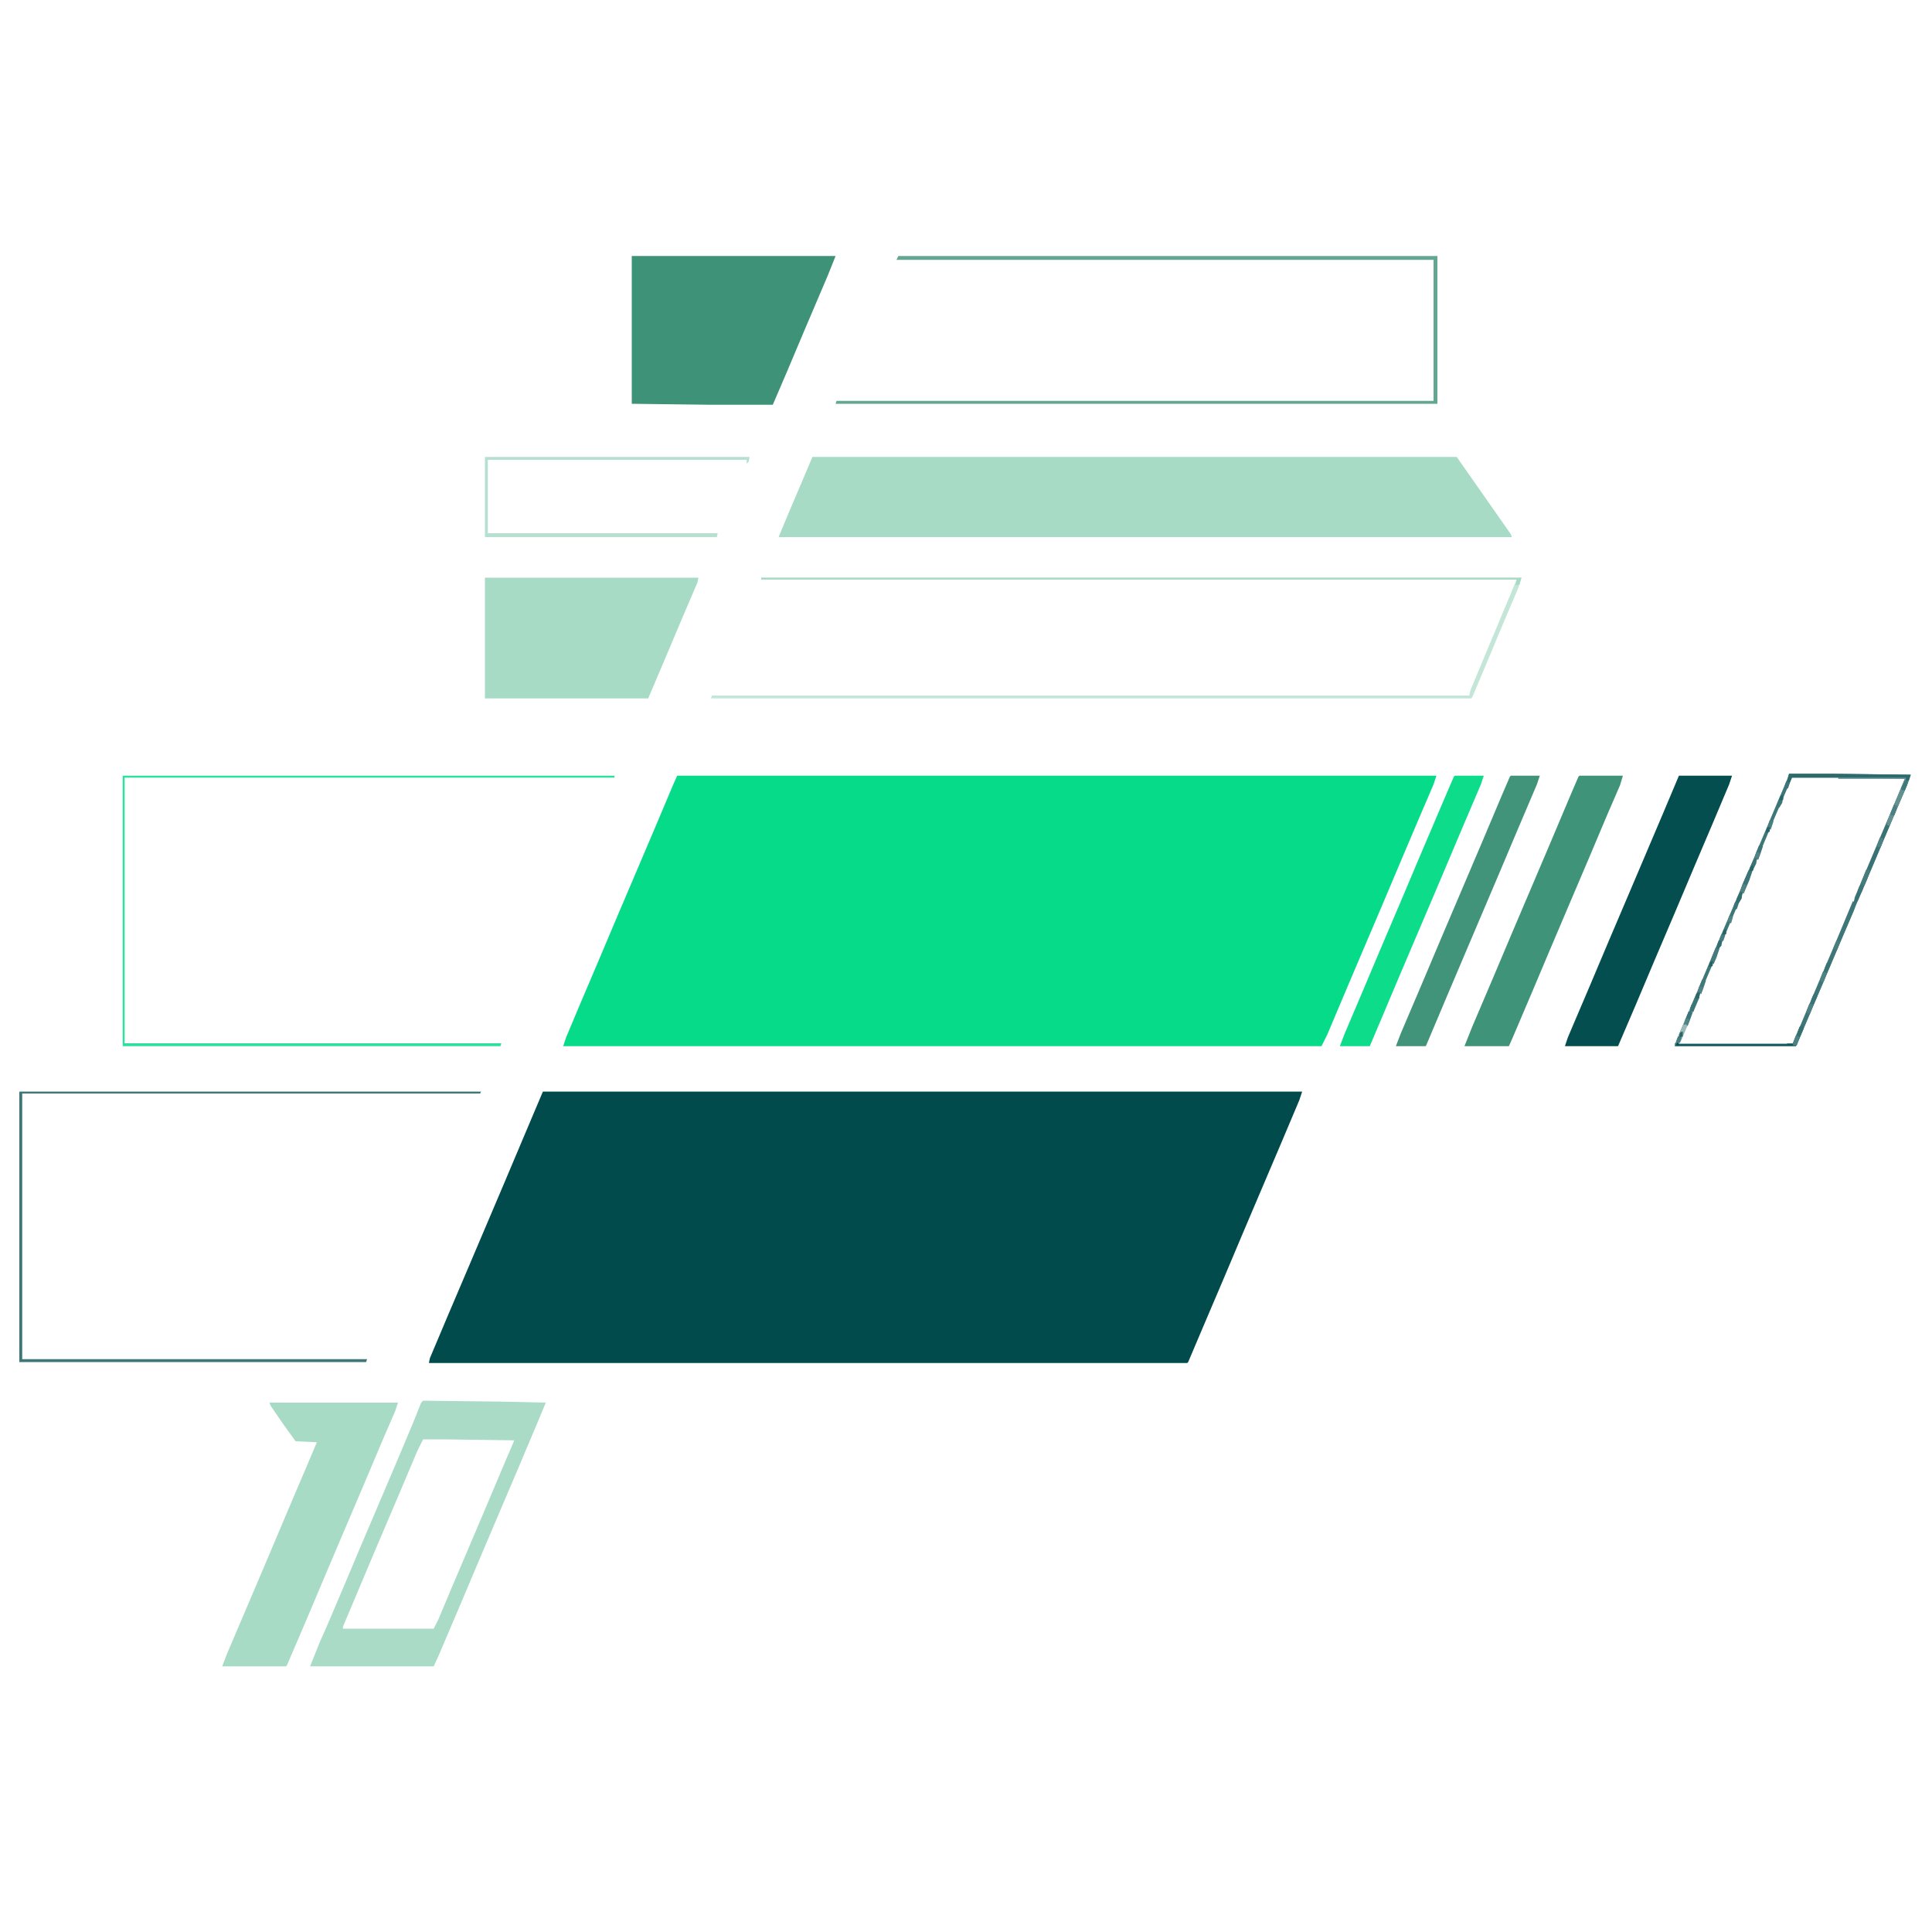
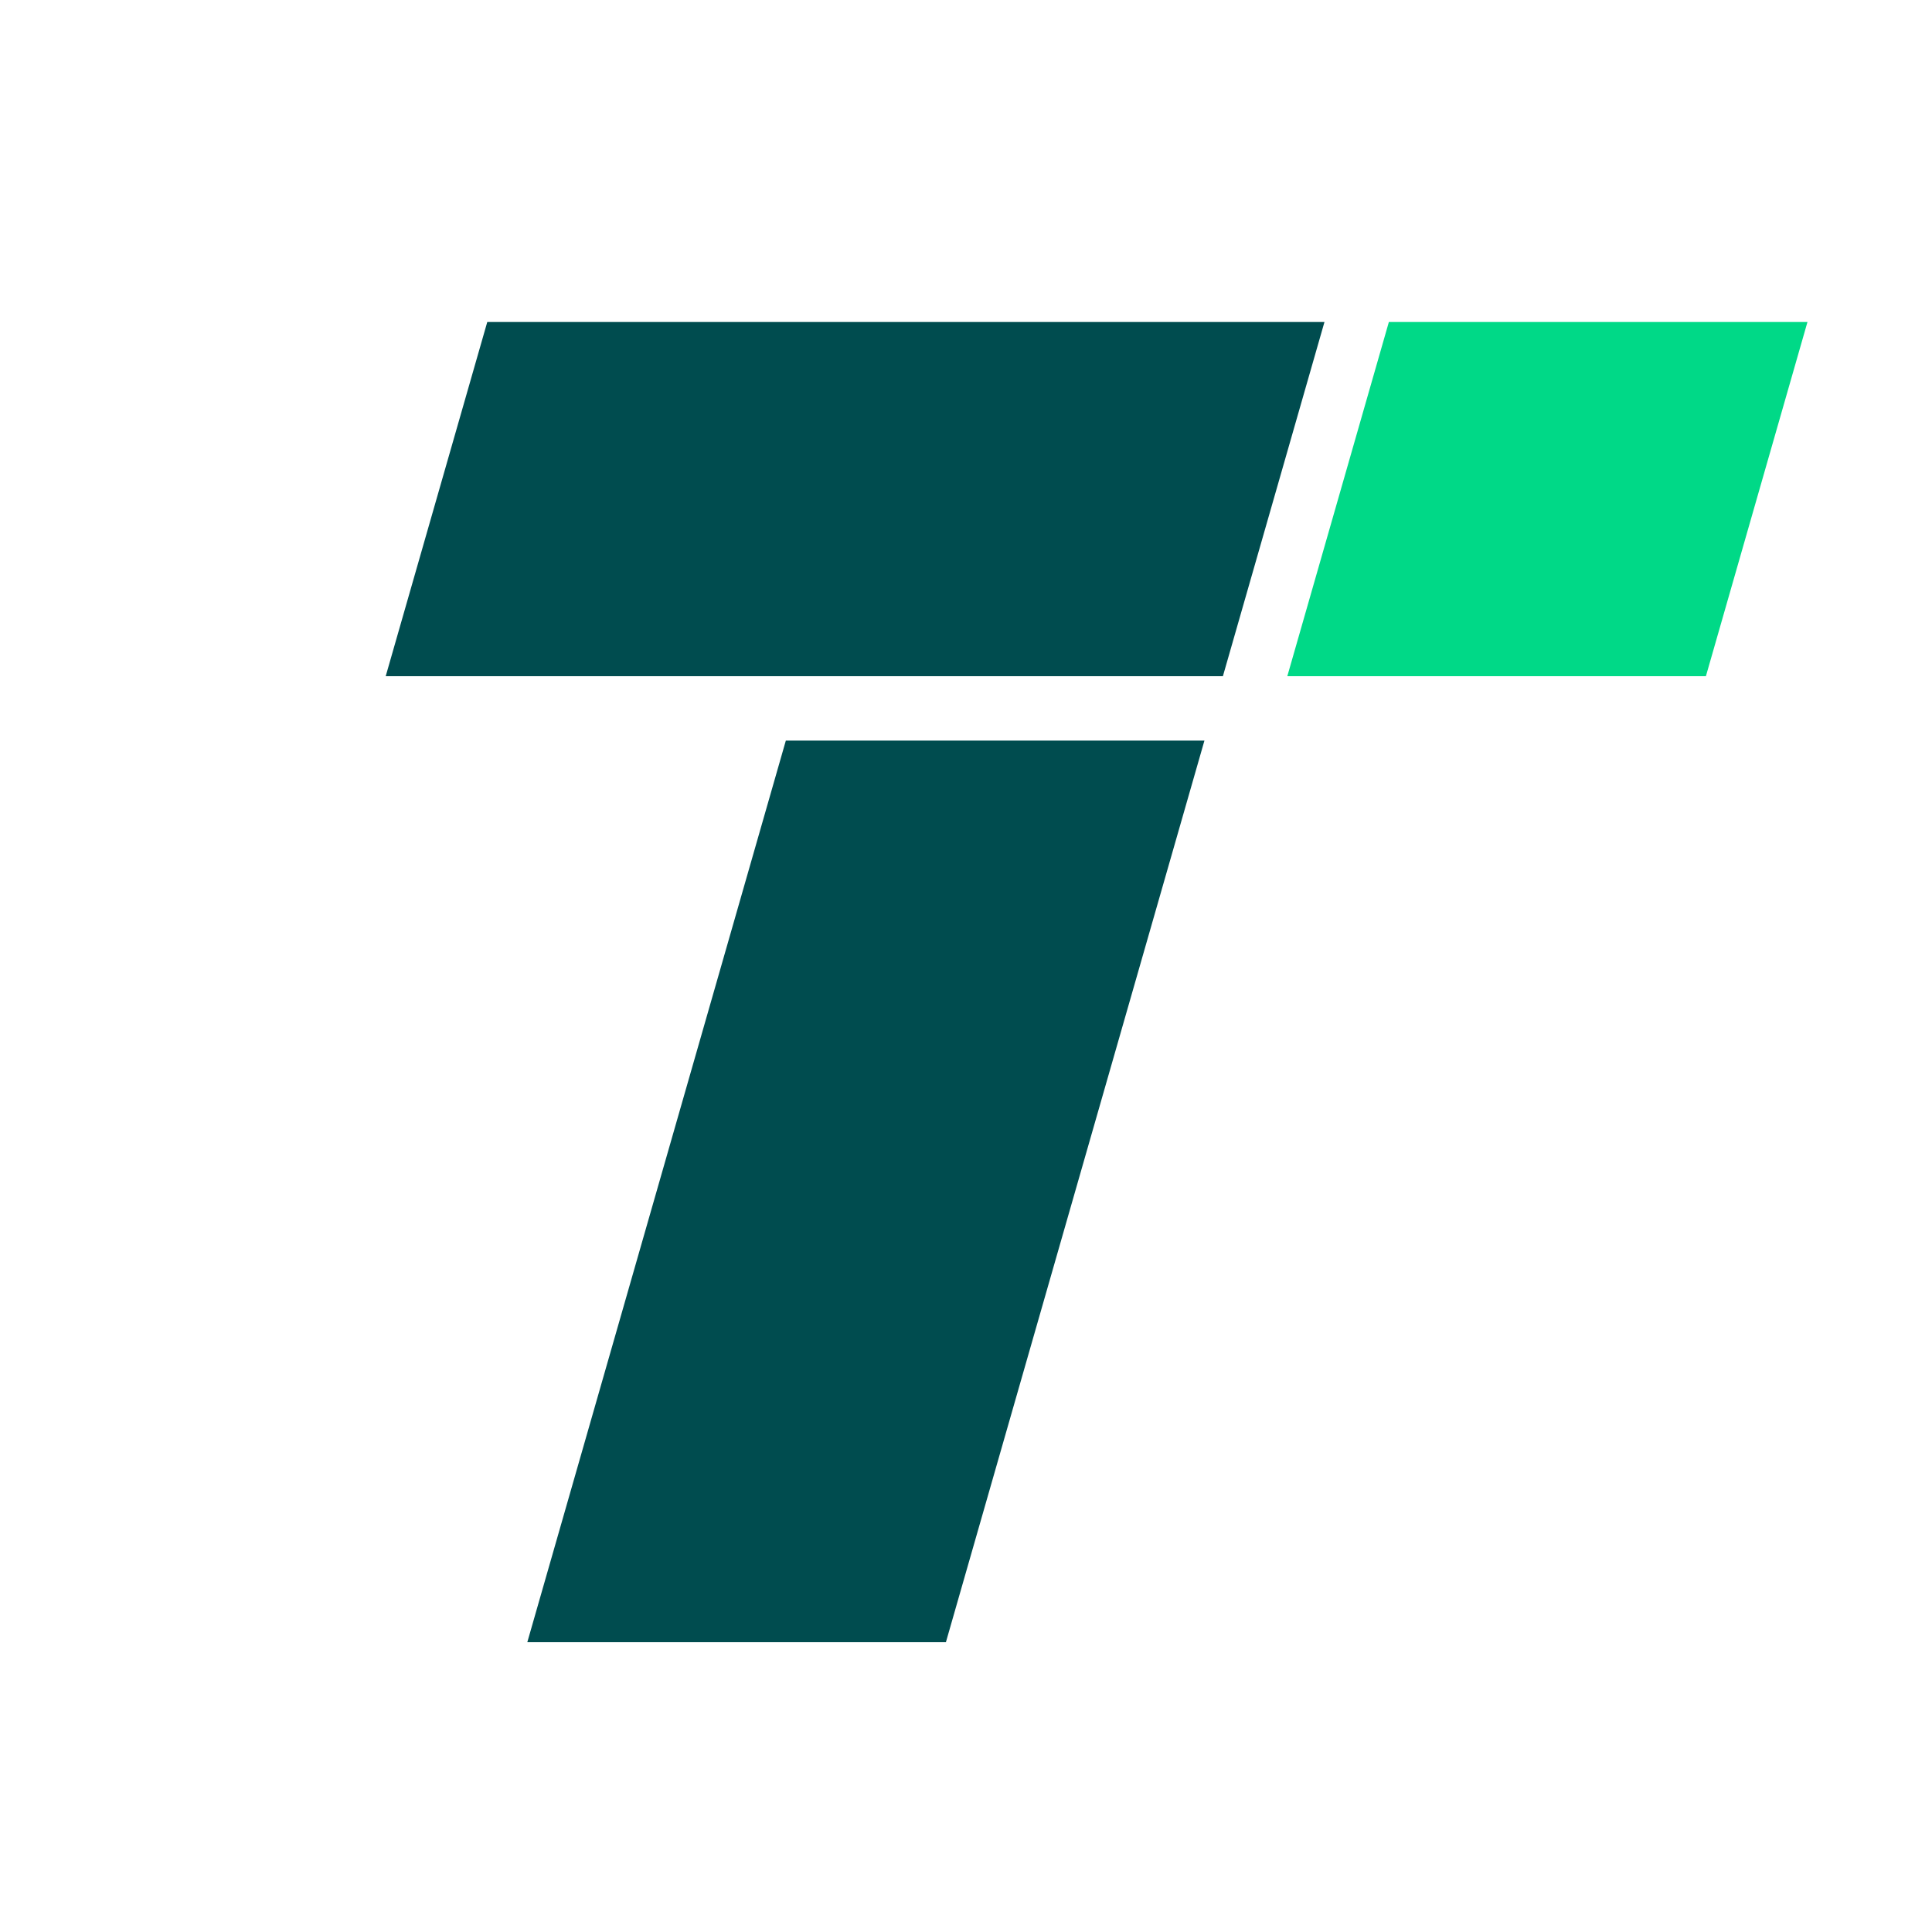
- <svg xmlns="http://www.w3.org/2000/svg" version="1.1" width="2000" height="2000">
-   <path d="M0,0 L786,0 L783,9 L764,54 L741,108 L724,148 L705,193 L682,247 L668,280 L667,281 L-118,281 L-117,276 L-98,231 L-75,177 L-58,137 L-41,97 L-22,52 Z " fill="#014B4D" transform="translate(562,1130)" />
-   <path d="M0,0 L786,0 L783,9 L768,44 L751,84 L732,129 L709,183 L692,223 L673,268 L667,280 L-118,280 L-115,271 L-102,240 L-82,193 L-63,148 L-40,94 L-23,54 L-4,9 Z " fill="#05DB88" transform="translate(701,803)" />
-   <path d="M0,0 L667,0 L681,20 L695,40 L709,60 L723,80 L724,83 L-35,83 L-25,59 L-8,19 Z " fill="#A8DBC6" transform="translate(841,473)" />
-   <path d="M0,0 L211,0 L203,20 L180,74 L161,119 L146,154 L81,154 L0,153 Z " fill="#3D9277" transform="translate(654,265)" />
-   <path d="M0,0 L221,0 L220,5 L205,40 L186,85 L169,125 L0,125 Z " fill="#A7DBC6" transform="translate(502,598)" />
-   <path d="M0,0 L133,0 L130,9 L117,39 L98,84 L75,138 L58,178 L39,223 L18,272 L17,273 L-49,273 L-44,260 L-21,206 L-1,159 L18,114 L41,60 L49,41 L27,40 L14,22 L1,3 Z " fill="#A8DBC6" transform="translate(279,1452)" />
-   <path d="M0,0 L83,1 L127,2 L117,26 L98,71 L75,125 L58,165 L39,210 L16,264 L11,275 L-117,275 L-107,250 L-99,232 L-82,192 L-63,147 L-40,93 L-23,53 L-10,22 L-2,2 Z M0,40 L-6,52 L-25,97 L-48,151 L-67,196 L-83,234 L-83,236 L11,236 L16,226 L29,195 L49,148 L66,108 L85,63 L94,42 L94,41 L21,40 Z " fill="#A9DBC7" transform="translate(438,1450)" />
-   <path d="M0,0 L55,0 L52,9 L36,47 L16,94 L-3,139 L-26,193 L-45,238 L-63,280 L-118,280 L-115,271 L-92,217 L-73,172 L-50,118 L-33,78 L-16,38 Z " fill="#044E50" transform="translate(1738,803)" />
-   <path d="M0,0 L45,0 L42,10 L29,40 L10,85 L-13,139 L-30,179 L-49,224 L-69,271 L-73,280 L-119,280 L-111,260 L-88,206 L-69,161 L-46,107 L-29,67 L-10,22 L-1,1 Z " fill="#3F9378" transform="translate(1635,803)" />
-   <path d="M0,0 L30,0 L27,9 L4,63 L-15,108 L-38,162 L-58,209 L-77,254 L-88,280 L-119,280 L-114,267 L-97,227 L-78,182 L-55,128 L-36,83 L-13,29 L-1,1 Z " fill="#0DDC8B" transform="translate(1506,803)" />
-   <path d="M0,0 L30,0 L27,9 L7,56 L-12,101 L-32,148 L-49,188 L-66,228 L-85,273 L-88,280 L-119,280 L-114,267 L-91,213 L-72,168 L-49,114 L-29,67 L-10,22 L-1,1 Z " fill="#41947A" transform="translate(1564,803)" />
-   <path d="M0,0 L558,0 L558,153 L-65,153 L-64,150 L554,150 L554,4 L-2,4 Z " fill="#63A792" transform="translate(930,265)" />
-   <path d="M0,0 L787,0 L784,10 L767,50 L752,86 L736,124 L735,125 L-52,125 L-51,122 L733,122 L734,117 L754,69 L772,26 L782,2 L0,2 Z " fill="#C3E6D8" transform="translate(788,598)" />
-   <path d="M0,0 L44,0 L126,1 L123,10 L110,40 L91,85 L71,132 L52,177 L29,231 L12,271 L7,282 L-118,282 L-117,277 L-94,223 L-75,178 L-52,124 L-35,84 L-16,39 L-2,6 Z M3,4 L-16,48 L-29,79 L-46,119 L-65,164 L-88,218 L-105,258 L-113,277 L-113,279 L4,280 L10,267 L29,222 L52,168 L71,123 L94,69 L113,24 L120,8 L120,5 L51,4 Z " fill="#3E7778" transform="translate(1852,801)" />
-   <path d="M0,0 L478,0 L477,2 L3,2 L3,277 L360,277 L359,280 L0,280 Z " fill="#3E7778" transform="translate(20,1130)" />
-   <path d="M0,0 L509,0 L509,2 L2,2 L2,277 L392,277 L391,280 L0,280 Z " fill="#2DE09B" transform="translate(127,803)" />
-   <path d="M0,0 L274,0 L273,5 L271,7 L271,3 L3,3 L3,79 L241,79 L240,83 L0,83 Z " fill="#B6E1D0" transform="translate(502,473)" />
-   <path d="M0,0 L787,0 L785,7 L781,8 L782,2 L0,2 Z " fill="#A7DBC6" transform="translate(788,598)" />
-   <path d="M0,0 L4,1 L1,10 L-12,40 L-31,85 L-54,139 L-59,150 L-184,150 L-184,147 L-180,145 L-180,148 L-62,147 L-49,116 L-32,76 L-15,36 Z " fill="#3F7779" transform="translate(1918,933)" />
-   <path d="M0,0 L70,0 L70,3 L72,3 L71,8 L48,62 L29,107 L20,128 L16,130 L17,124 L36,79 L56,32 L69,1 L0,1 Z " fill="#3A7375" transform="translate(1903,805)" />
-   <path d="M0,0 L44,0 L126,1 L124,7 L121,7 L121,4 L3,4 L1,9 L-2,9 Z " fill="#2D6A6C" transform="translate(1852,801)" />
-   <path d="M0,0 L1,4 L-6,21 L-7,22 L-132,22 L-132,19 L-128,17 L-128,20 L-10,19 L-3,2 Z " fill="#3B7476" transform="translate(1866,1061)" />
-   <path d="M0,0 L1,0 L0,7 L-19,52 L-20,54 L91,54 L91,55 L-21,55 L-22,53 L-24,54 L-21,45 L-3,3 Z " fill="#9CB9BA" transform="translate(1759,1026)" />
-   <path d="M0,0 L70,0 L70,3 L72,3 L71,8 L53,50 L50,49 L51,44 L64,13 L69,1 L0,1 Z " fill="#639192" transform="translate(1903,805)" />
-   <path d="M0,0 L1,3 L119,3 L119,4 L-2,4 Z " fill="#004B4D" transform="translate(1737,1078)" />
-   <path d="M0,0 L4,1 L1,10 L-5,24 L-7,22 L-9,23 L-6,14 Z " fill="#3C7577" transform="translate(1810,901)" />
-   <path d="M0,0 L1,0 L0,7 L-6,21 L-10,22 L-9,17 L-3,3 Z " fill="#3C7576" transform="translate(1759,1026)" />
-   <path d="M0,0 L4,1 L1,10 L-2,17 L-5,15 L-4,10 Z " fill="#457B7D" transform="translate(1776,981)" />
-   <path d="M0,0 L4,1 L1,10 L-2,17 L-5,17 L-6,15 Z " fill="#477C7E" transform="translate(1932,900)" />
-   <path d="M0,0 L4,1 L1,10 L-1,15 L-3,13 L-5,14 L-2,5 Z " fill="#41797A" transform="translate(1762,1014)" />
-   <path d="M0,0 L4,1 L1,10 L-1,15 L-3,13 L-5,14 L-2,5 Z " fill="#3C7577" transform="translate(1748,1047)" />
-   <path d="M0,0 L1,0 L0,7 L-4,15 L-7,15 L-6,10 L-2,2 Z " fill="#3A7475" transform="translate(1818,887)" />
-   <path d="M0,0 L4,1 L1,10 L-1,15 L-3,13 L-5,14 L-2,5 Z " fill="#3D7577" transform="translate(1821,875)" />
-   <path d="M0,0 L1,0 L0,8 L-3,13 L-6,13 L-5,8 L-2,1 Z " fill="#3D7677" transform="translate(1845,823)" />
-   <path d="M0,0 L1,0 L0,8 L-3,13 L-6,13 L-5,8 L-2,2 Z " fill="#326E70" transform="translate(1803,922)" />
-   <path d="M0,0 L1,4 L-3,12 L-6,13 L-5,7 L-3,2 Z " fill="#3A7475" transform="translate(1880,1028)" />
-   <path d="M0,0 L1,4 L-3,12 L-6,13 L-5,7 L-3,2 Z " fill="#3B7475" transform="translate(1894,995)" />
-   <path d="M0,0 L1,4 L-3,12 L-6,13 L-5,7 L-3,2 Z " fill="#367172" transform="translate(1866,1061)" />
-   <path d="M0,0 L1,2 L3,2 L2,7 L0,12 L-3,12 L-4,10 Z " fill="#4B7F81" transform="translate(1961,832)" />
-   <path d="M0,0 L3,0 L2,5 L0,10 L-3,10 L-4,8 Z " fill="#41787A" transform="translate(1972,808)" />
-   <path d="M0,0 L1,0 L0,7 L-3,10 L-5,10 L-4,5 L-3,2 Z " fill="#326E70" transform="translate(1782,972)" />
-   <path d="M0,0 L4,1 L1,10 L-1,8 L-3,9 Z " fill="#508385" transform="translate(1804,915)" />
-   <path d="M0,0 L4,1 L1,10 L-2,10 L-3,8 Z " fill="#4D8182" transform="translate(1859,1072)" />
-   <path d="M0,0 L4,1 L1,10 L-2,10 L-3,8 Z " fill="#4D8183" transform="translate(1873,1039)" />
-   <path d="M0,0 L4,1 L1,10 L-2,10 L-3,8 Z " fill="#4E8283" transform="translate(1887,1006)" />
-   <path d="M0,0 L4,1 L1,10 L-2,10 L-3,8 Z " fill="#4D8183" transform="translate(1946,867)" />
-   <path d="M0,0 L4,0 L1,9 L-2,9 L-3,7 Z " fill="#497E7F" transform="translate(1901,974)" />
-   <path d="M0,0 L4,1 L1,10 L-2,8 L-1,3 Z " fill="#4A7F80" transform="translate(1832,849)" />
-   <path d="M0,0 L4,1 L2,7 L-2,8 L-1,3 Z " fill="#3C7576" transform="translate(1751,1040)" />
-   <path d="M0,0 L4,1 L2,7 L-2,8 L-1,3 Z " fill="#3C7577" transform="translate(1796,934)" />
-   <path d="M0,0 L4,1 L2,7 L-2,8 L-1,3 Z " fill="#3D7678" transform="translate(1849,809)" />
-   <path d="M0,0 L1,4 L-1,9 L-4,9 L-5,7 L-3,2 Z " fill="#3E7678" transform="translate(1928,915)" />
-   <path d="M0,0 L4,1 L2,8 L0,6 L-2,7 Z " fill="#518485" transform="translate(1745,1054)" />
-   <path d="M0,0 L1,0 L0,7 L-4,8 L-3,3 Z " fill="#296769" transform="translate(1759,1026)" />
-   <path d="M0,0 L4,1 L2,8 L0,6 L-2,7 Z " fill="#4F8284" transform="translate(1759,1021)" />
-   <path d="M0,0 L4,1 L2,8 L0,6 L-2,7 Z " fill="#508384" transform="translate(1790,948)" />
-   <path d="M0,0 L4,1 L2,8 L0,6 L-2,7 Z " fill="#518485" transform="translate(1818,882)" />
-   <path d="M0,0 L4,1 L2,7 L-1,7 L-2,5 Z " fill="#487D7F" transform="translate(1782,967)" />
-   <path d="M0,0 L4,1 L2,6 L-2,7 Z " fill="#457C7D" transform="translate(1737,1073)" />
-   <path d="M0,0 L1,0 L1,5 L-3,6 L-2,1 Z " fill="#296869" transform="translate(1741,1068)" />
-   <path d="M0,0 L1,0 L1,5 L-3,6 L-2,1 Z " fill="#256567" transform="translate(1772,995)" />
-   <path d="M0,0 L1,0 L1,5 L-3,6 L-2,1 Z " fill="#276668" transform="translate(1786,962)" />
-   <path d="M0,0 L1,0 L1,5 L-3,6 L-2,1 Z " fill="#286768" transform="translate(1814,896)" />
-   <path d="M0,0 L1,0 L1,5 L-3,6 L-2,1 Z " fill="#276668" transform="translate(1831,856)" />
-   <path d="M0,0 L1,0 L1,5 L-3,6 L-2,1 Z " fill="#286769" transform="translate(1845,823)" />
+ <svg xmlns="http://www.w3.org/2000/svg" viewBox="0 0 120 120" width="120" height="120">
+   <g transform="translate(20,0) skewX(-16)">
+     <rect x="16" y="20" width="52" height="22" fill="#004C4F" />
+     <rect x="72" y="20" width="26" height="22" fill="#00D987" />
+     <rect x="42" y="46" width="26" height="56" fill="#004C4F" />
+   </g>
</svg>
